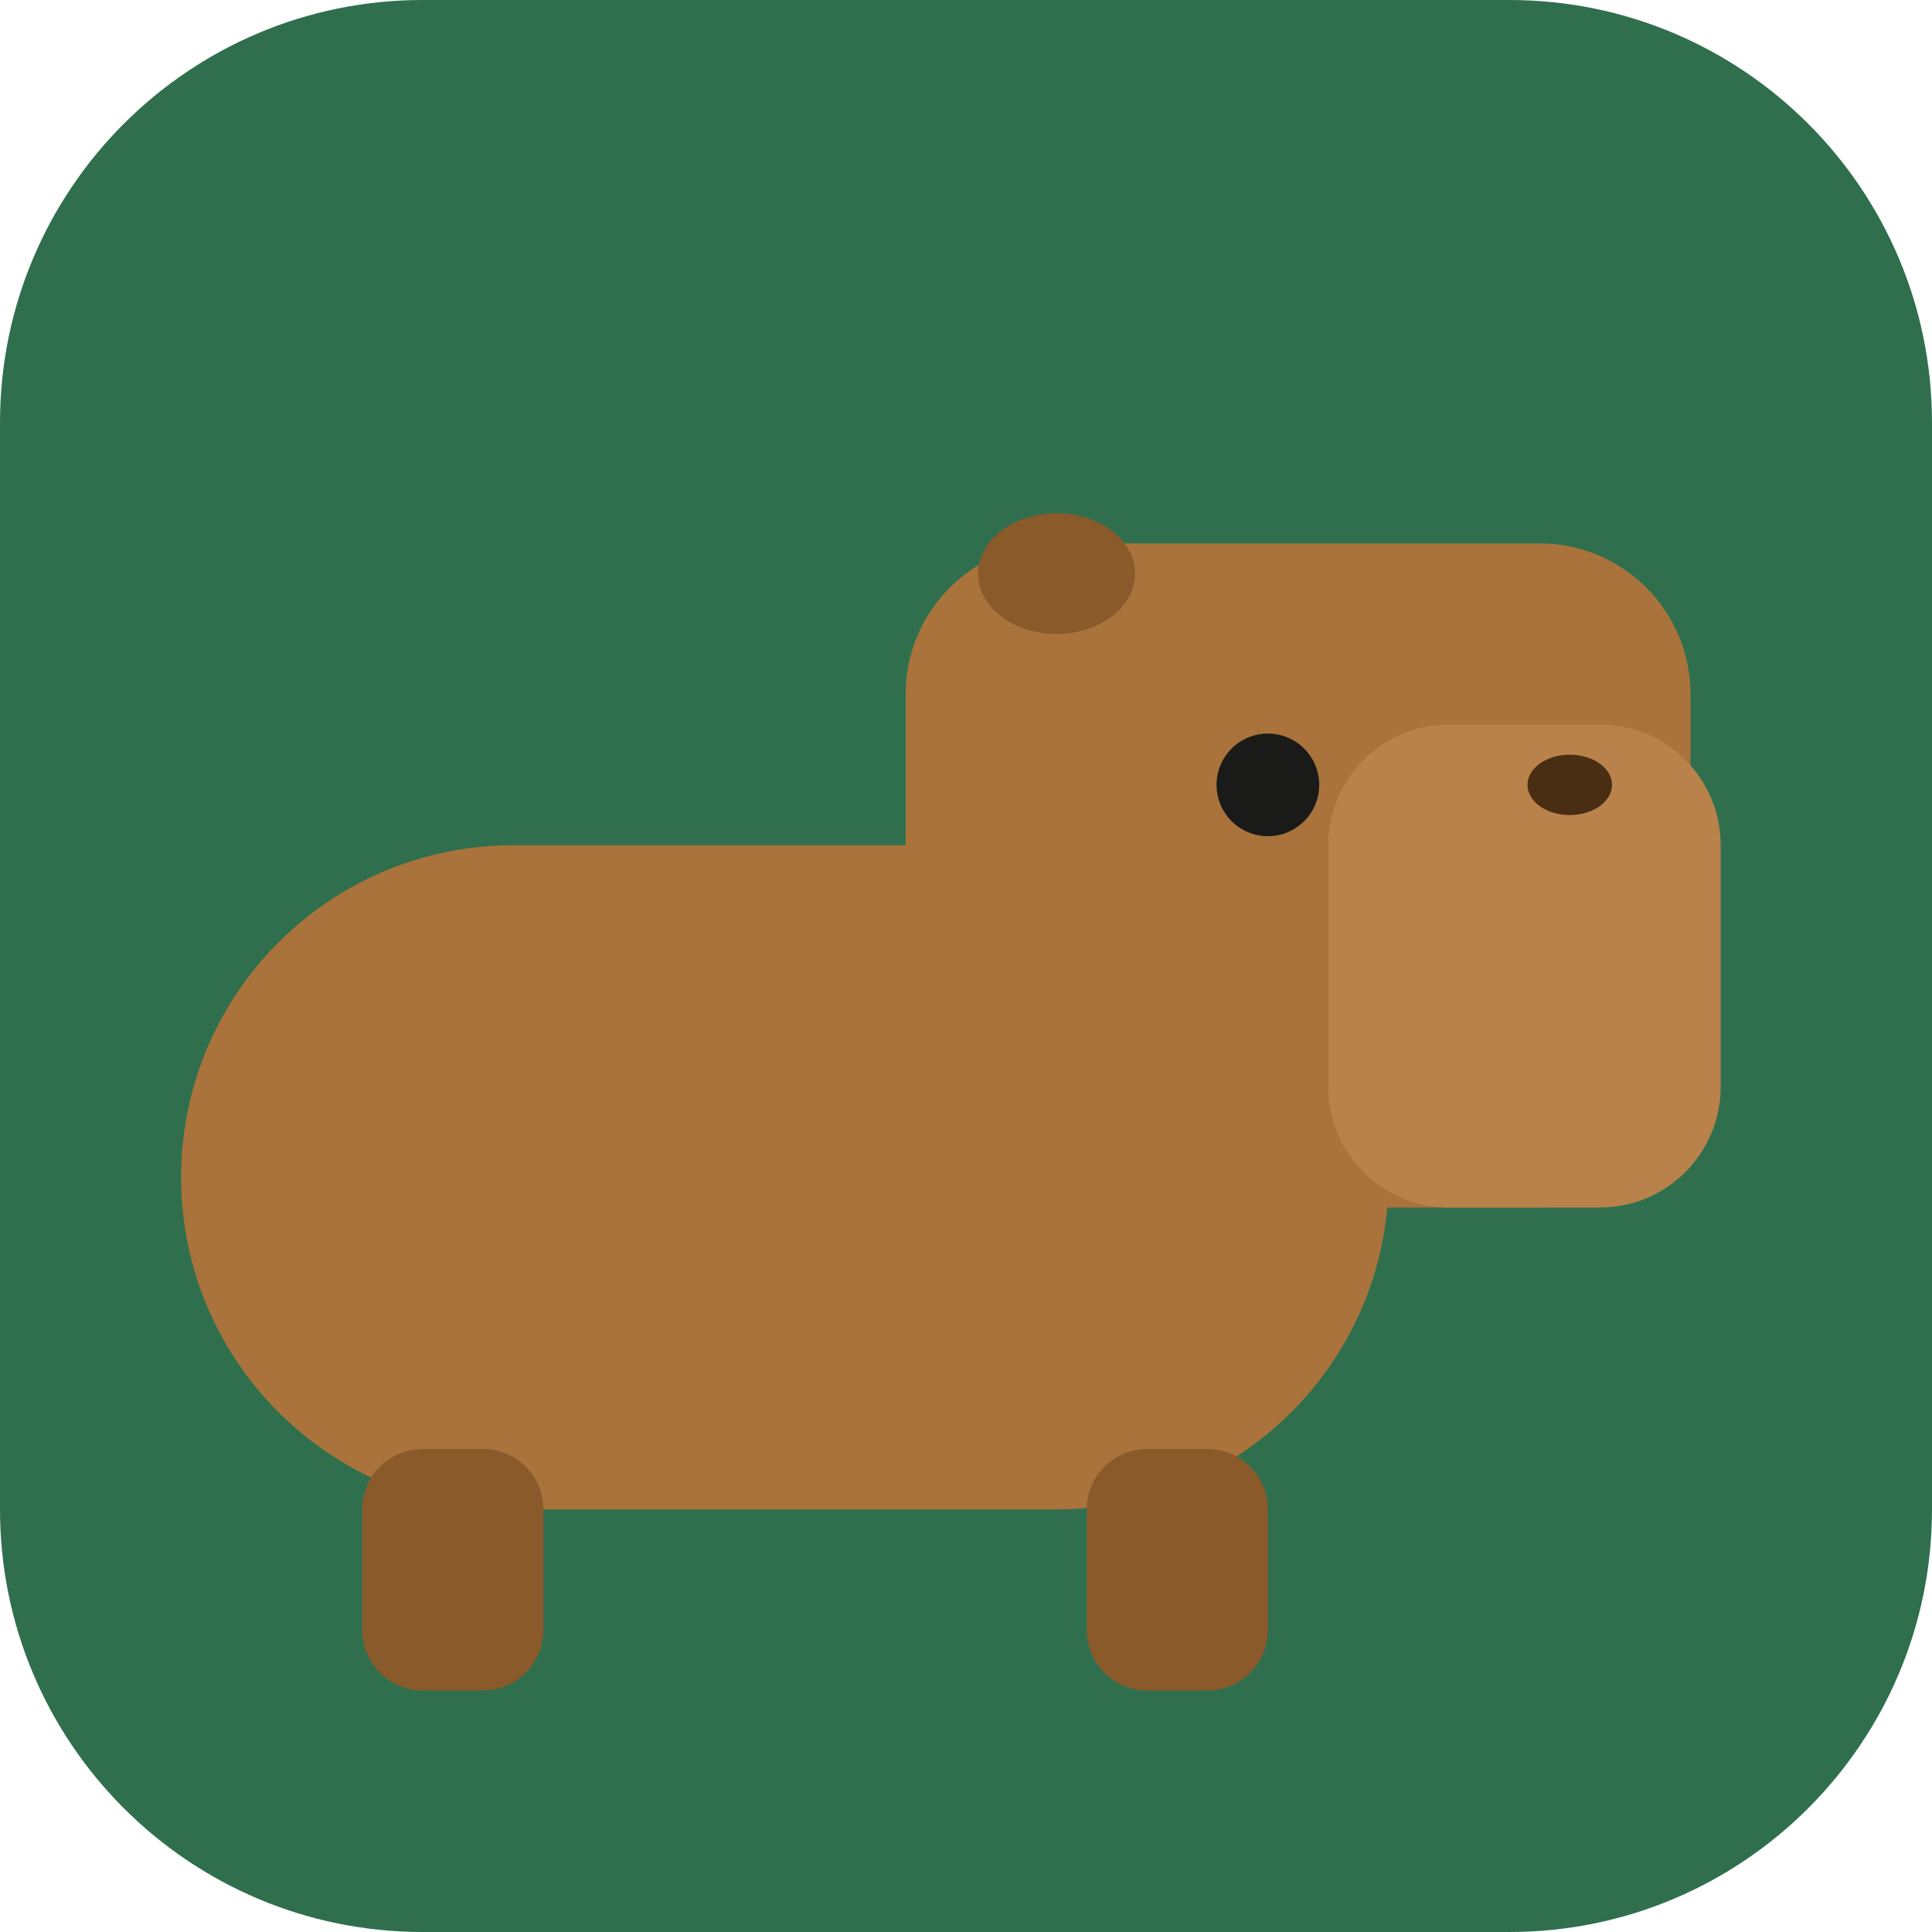
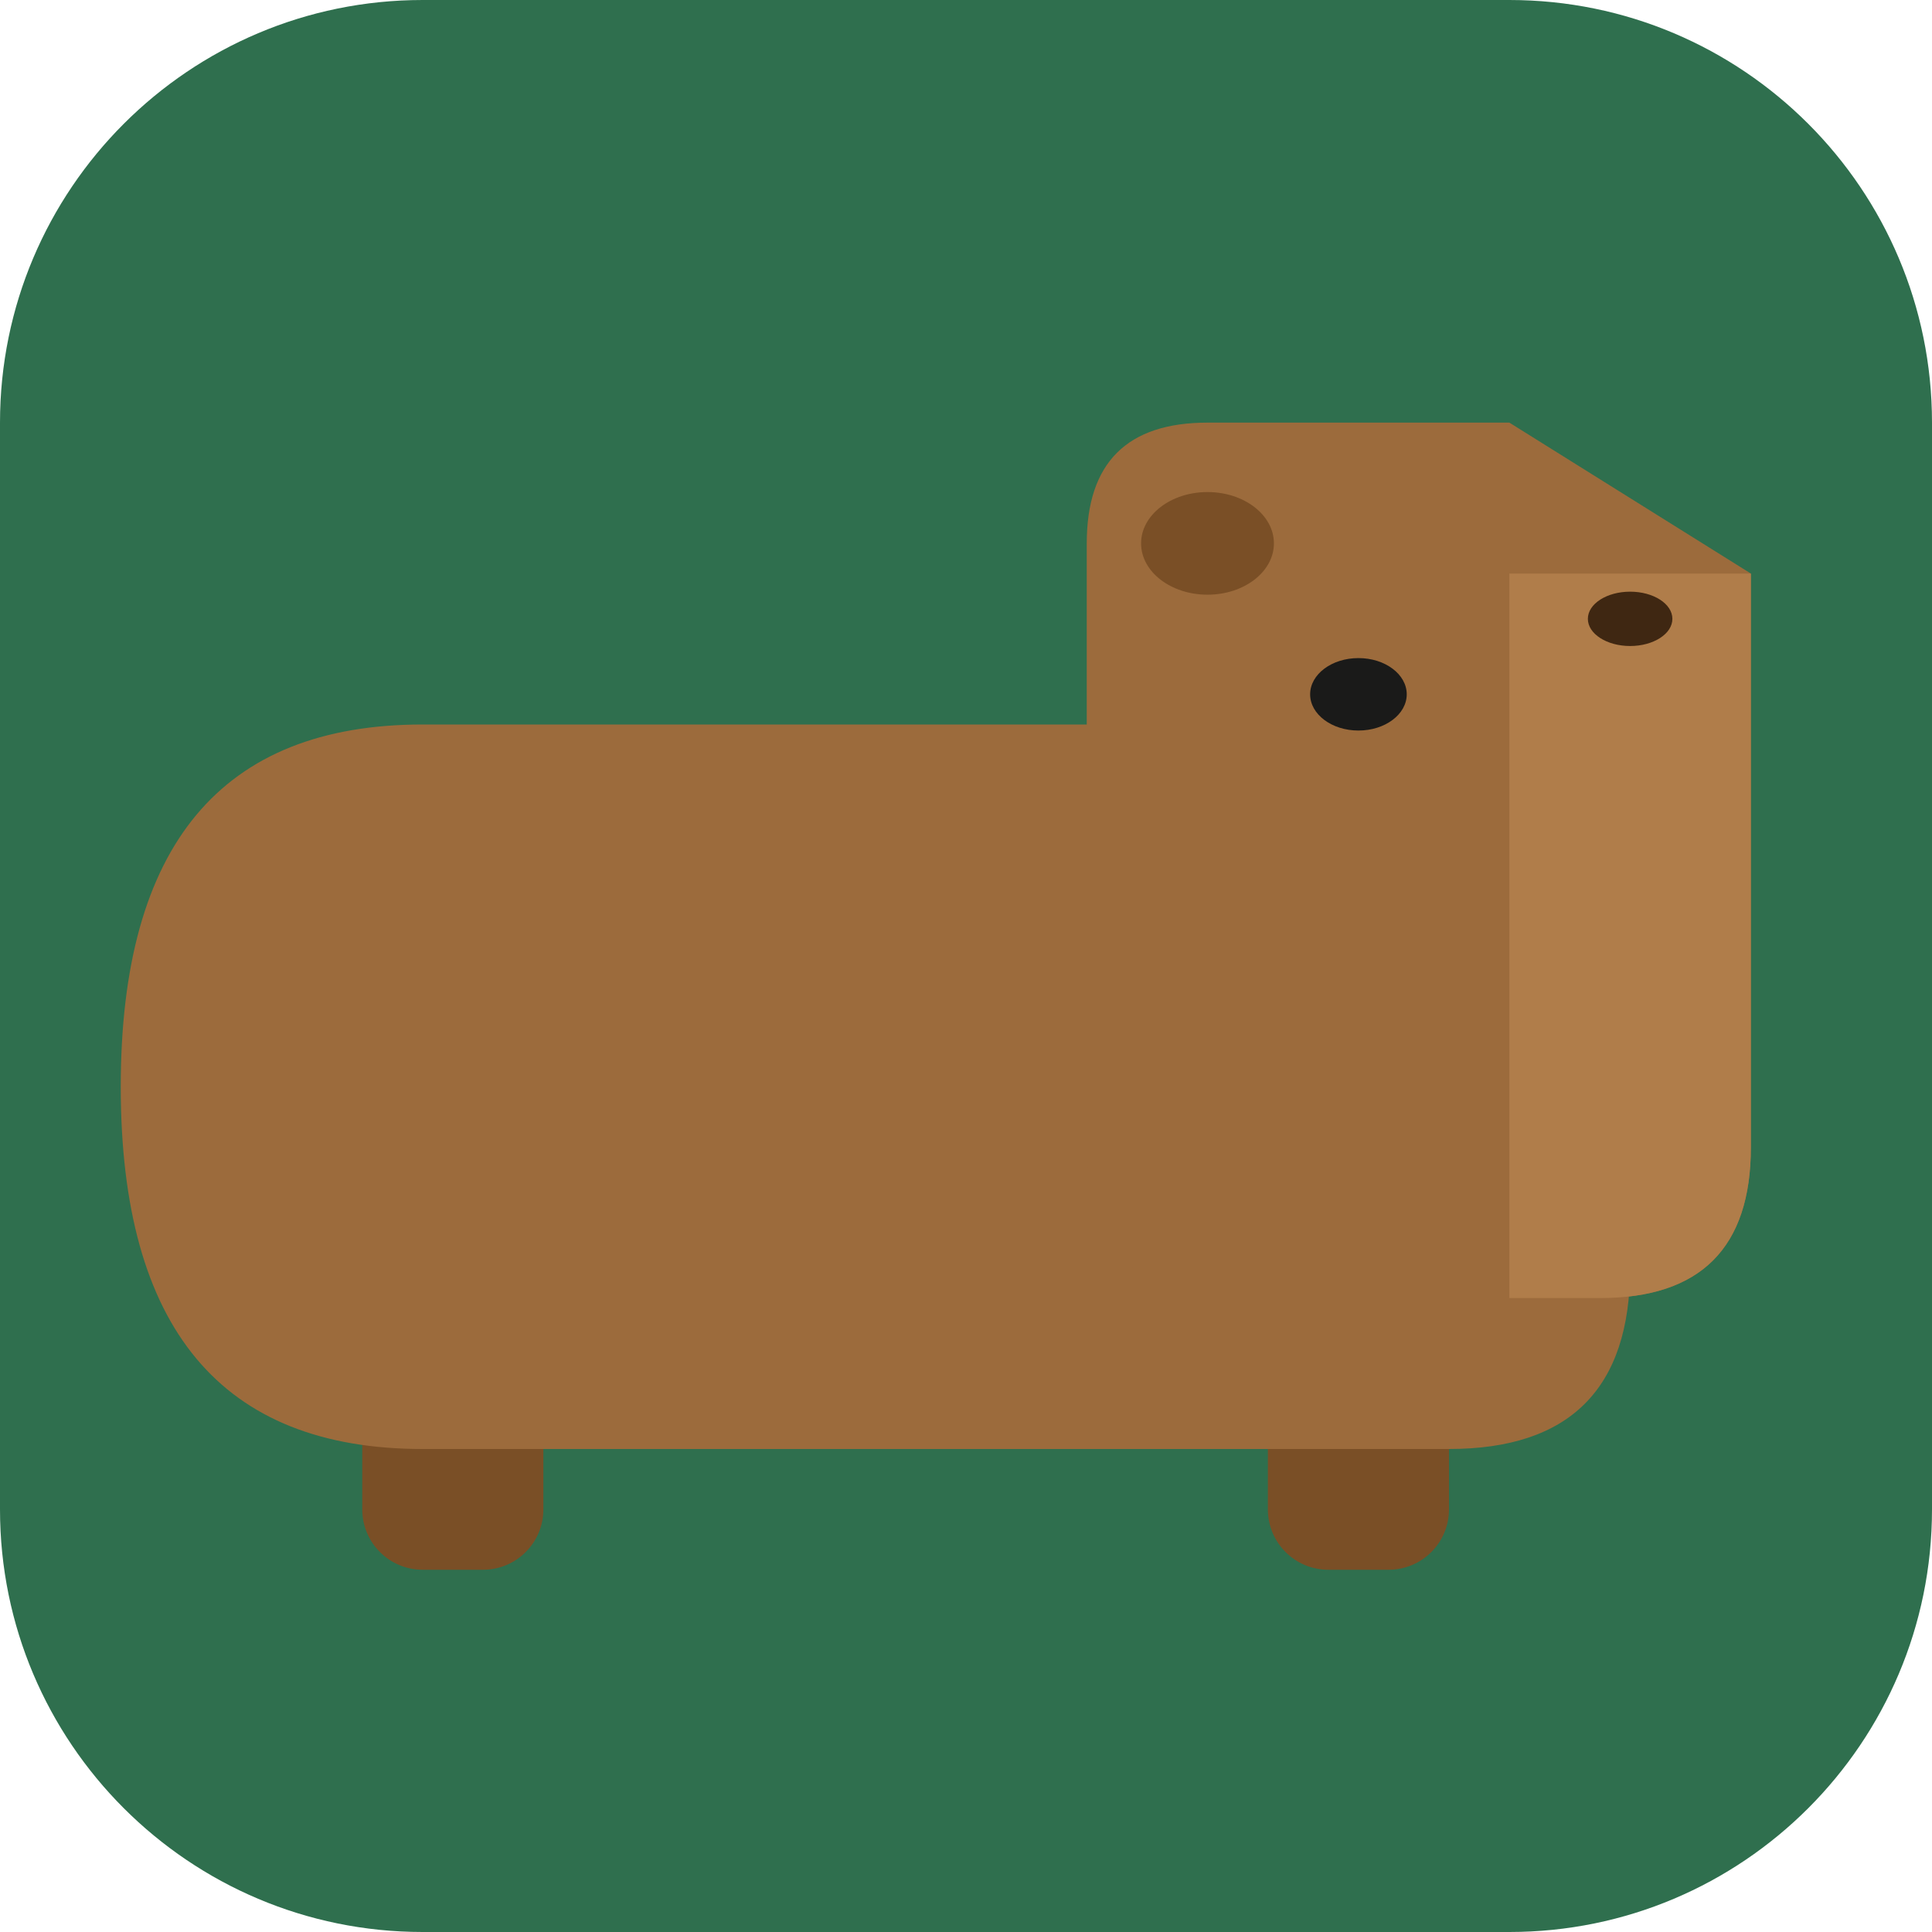
<svg xmlns="http://www.w3.org/2000/svg" viewBox="0 0 64 64">
  <rect width="64" height="64" rx="14" fill="#2f6f4e" />
-   <rect x="6" y="28" width="40" height="22" rx="11" fill="#a9733b" />
-   <rect x="30" y="18" width="26" height="22" rx="5" fill="#a9733b" />
-   <rect x="44" y="24" width="13" height="16" rx="4" fill="#b8824a" />
-   <ellipse cx="52" cy="26" rx="1.4" ry="1" fill="#4a2e14" />
-   <ellipse cx="35" cy="19" rx="2.6" ry="2" fill="#8a5a2b" />
-   <circle cx="42" cy="26" r="1.7" fill="#1a1a19" />
-   <rect x="12" y="48" width="6" height="8" rx="2" fill="#8a5a2b" />
-   <rect x="36" y="48" width="6" height="8" rx="2" fill="#8a5a2b" />
+   <rect x="12" y="44" width="6" height="8" rx="2" fill="#7a4f26" />
+   <rect x="42" y="44" width="6" height="8" rx="2" fill="#7a4f26" />
+   <path d="M14 24 H46 Q54 24 54 32 V42 Q54 48 48 48 H14 Q4 48 4 36 Q4 24 14 24 Z" fill="#9c6b3c" />
+   <path d="M36 38 V18 Q36 14 40 14 H50 L58 19 V38 Q58 43 53 43 H41 Q36 43 36 38 Z" fill="#9c6b3c" />
+   <path d="M50 19 H58 V38 Q58 43 53 43 H50 Z" fill="#b07d4a" />
+   <ellipse cx="54" cy="20.5" rx="1.4" ry="0.9" fill="#3f2712" />
+   <ellipse cx="40" cy="18" rx="2.2" ry="1.7" fill="#7a4f26" />
+   <ellipse cx="45" cy="23" rx="1.6" ry="1.2" fill="#1a1a19" />
</svg>
